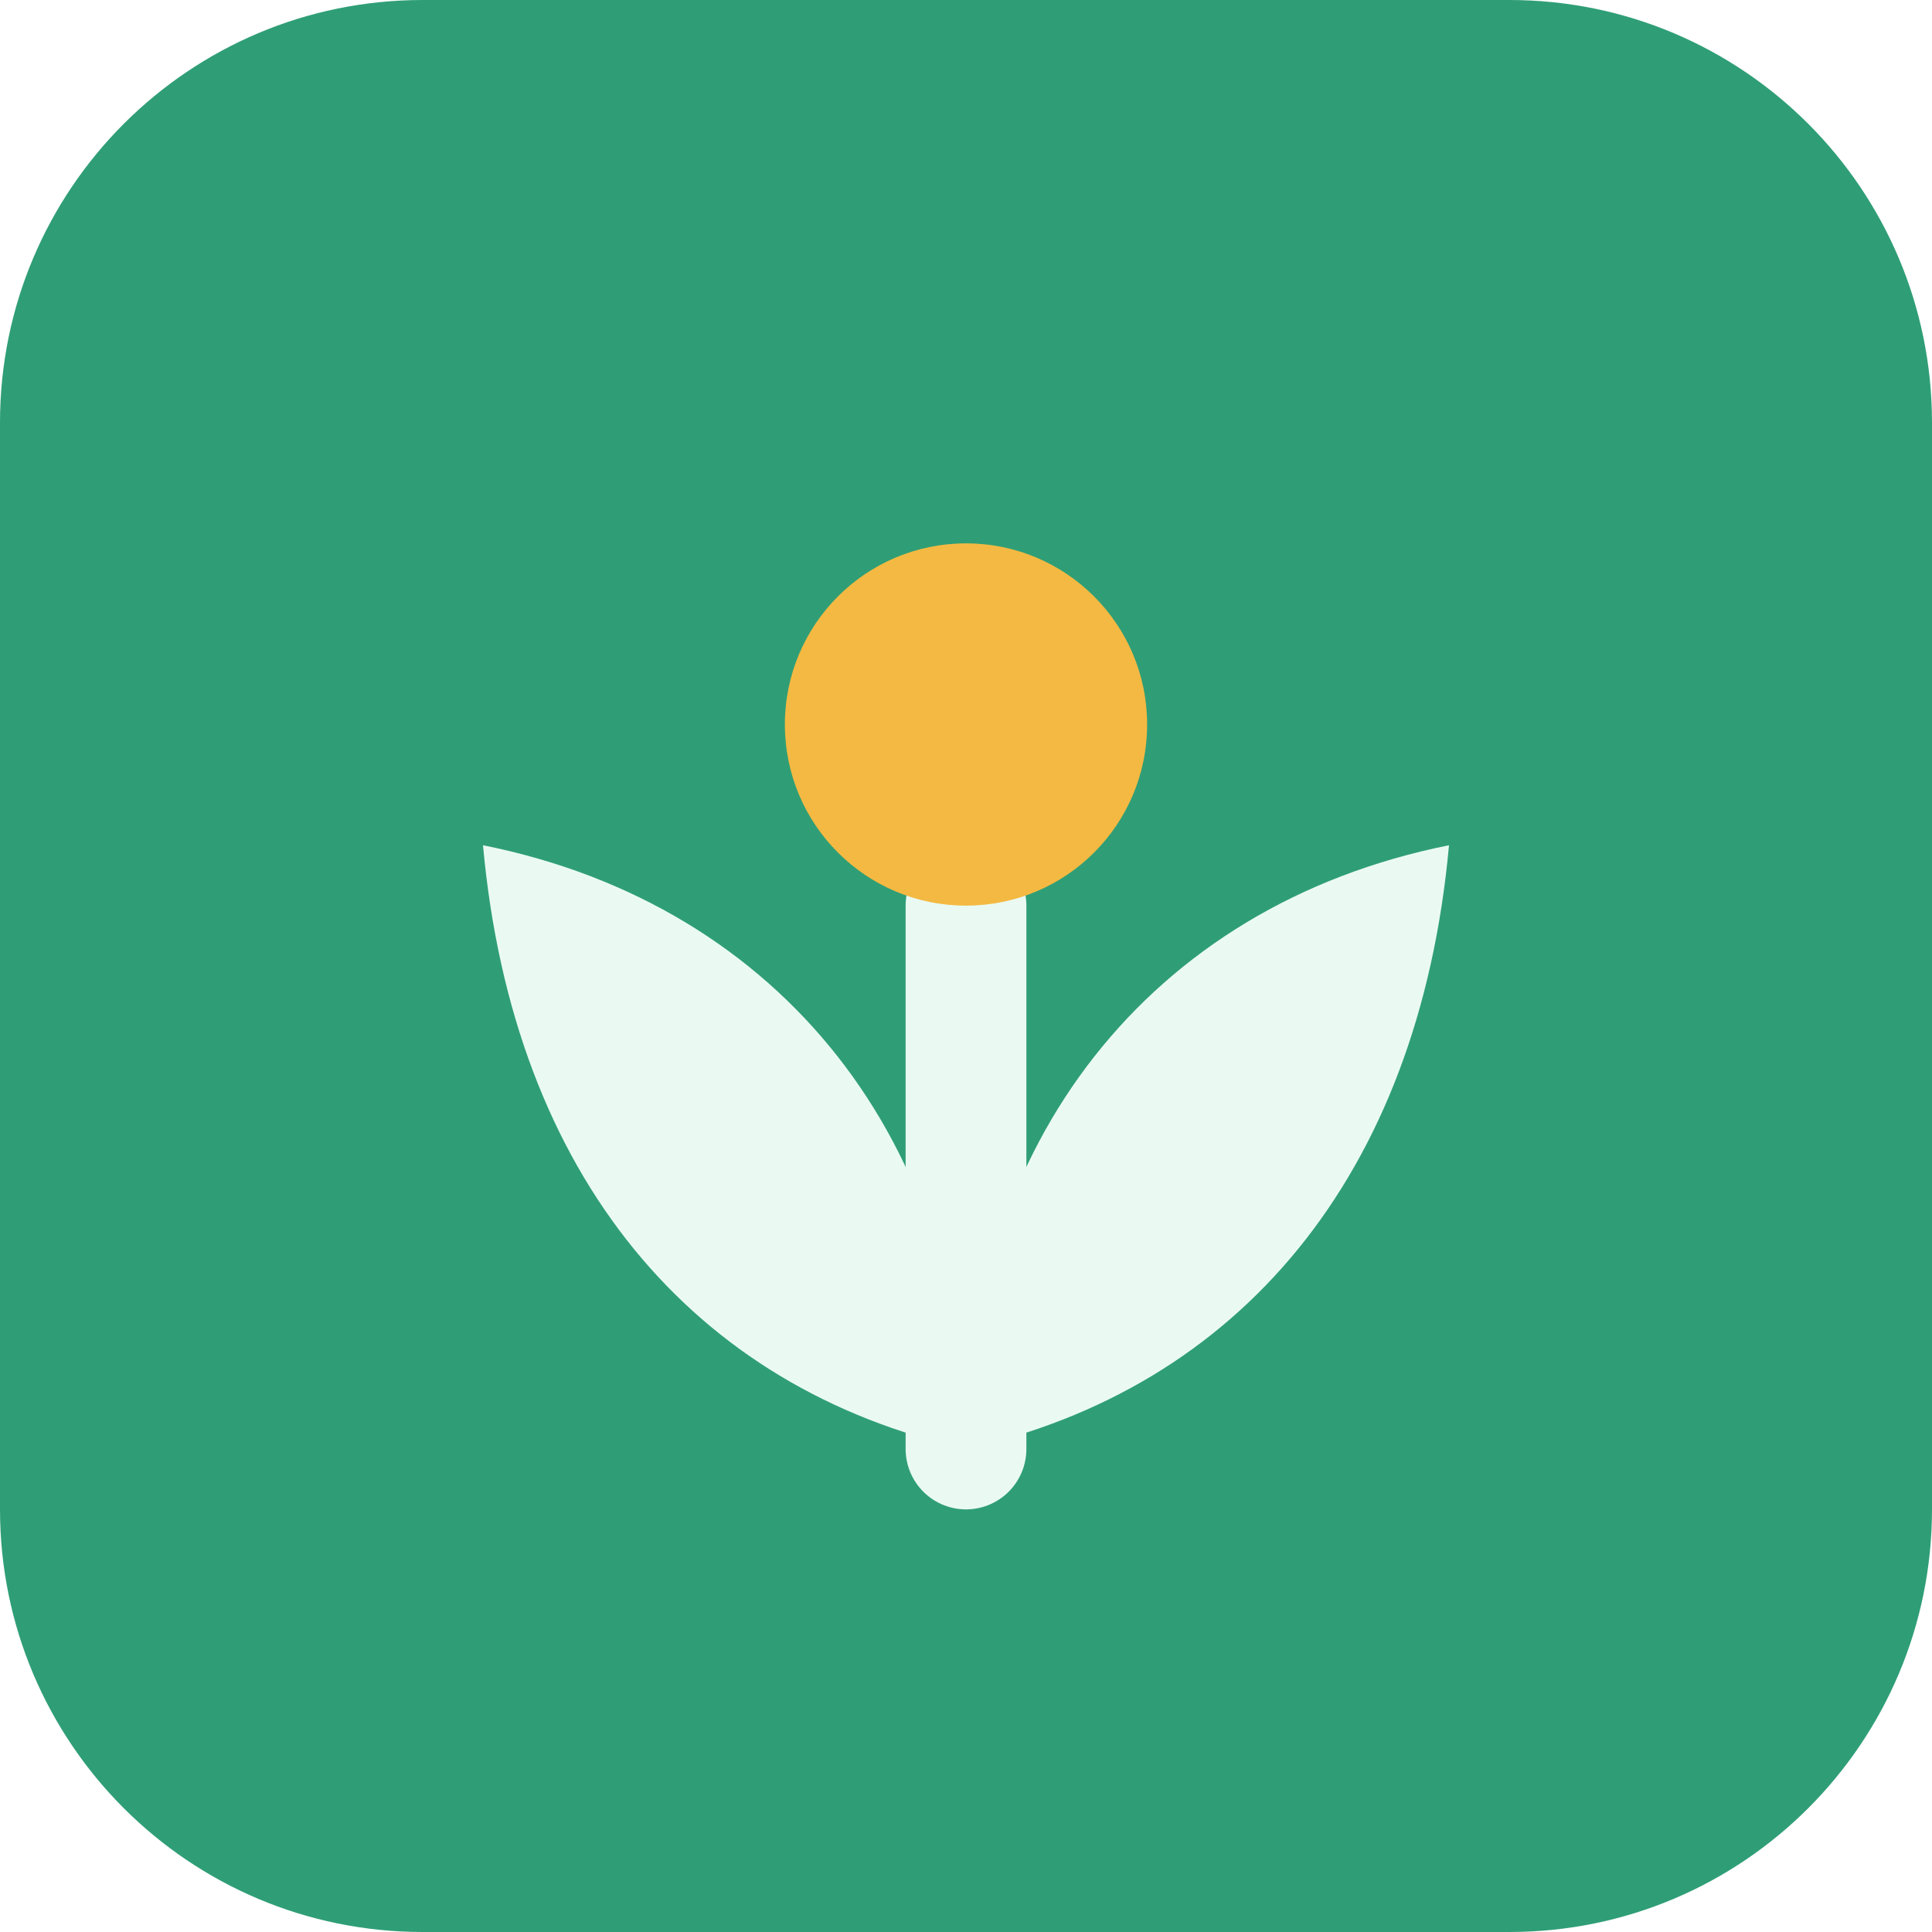
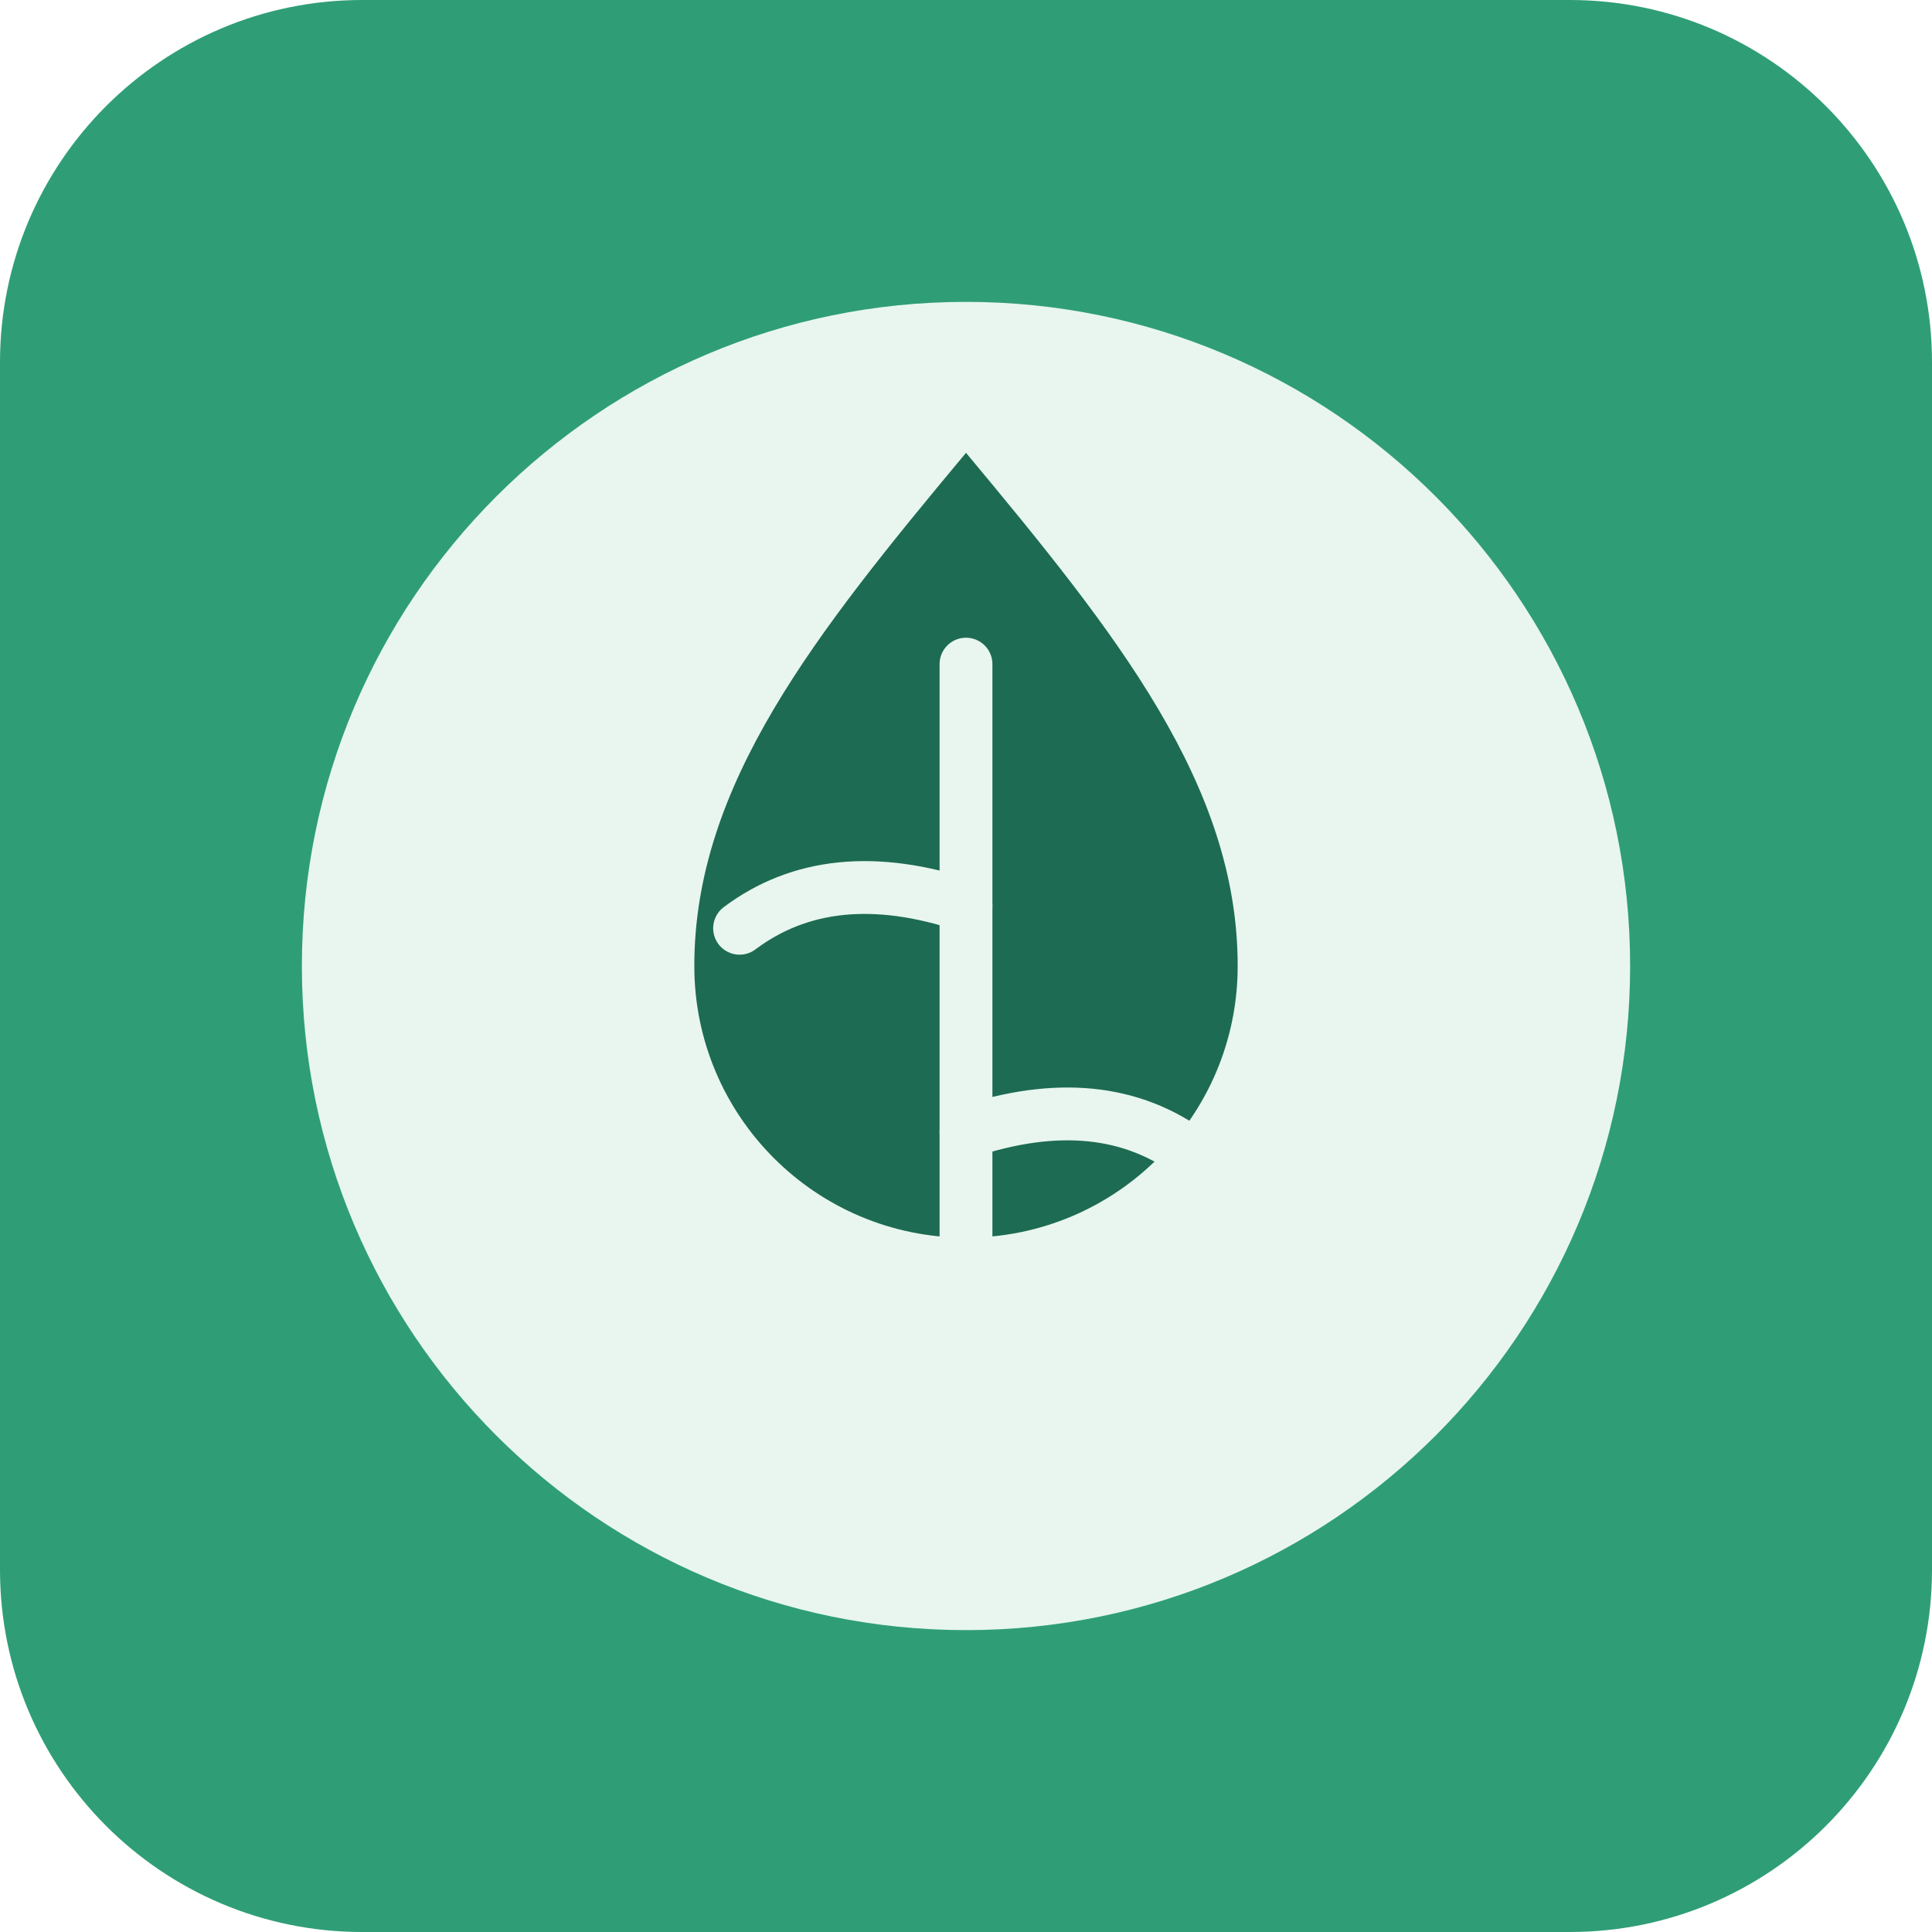
- <svg xmlns="http://www.w3.org/2000/svg" viewBox="0 0 64 64" role="img" aria-label="Memoria Salud Mental">
-   <rect width="64" height="64" rx="14" fill="#2f9e76" />
-   <path d="M32 48c0-10 6-18 16-20-1 11-7 18-16 20zm0 0c0-10-6-18-16-20 1 11 7 18 16 20z" fill="#eafaf2" />
-   <path d="M32 48V30" stroke="#eafaf2" stroke-width="4" stroke-linecap="round" />
-   <circle cx="32" cy="24" r="6" fill="#f4b942" />
+ <svg xmlns="http://www.w3.org/2000/svg" width="512" height="512" viewBox="0 0 512 512">
+   <rect width="512" height="512" rx="96" fill="#2f9e76" />
+   <circle cx="256" cy="256" r="176" fill="#e8f6ef" />
+   <path d="M256 120c-40 48-72 88-72 136a72 72 0 0 0 144 0c0-48-32-88-72-136z" fill="#1d6b52" />
+   <path d="M256 176v184" stroke="#e8f6ef" stroke-width="14" stroke-linecap="round" />
+   <path d="M256 240c-24-8-44-6-60 6M256 300c24-8 44-6 60 6" stroke="#e8f6ef" stroke-width="14" stroke-linecap="round" fill="none" />
</svg>
